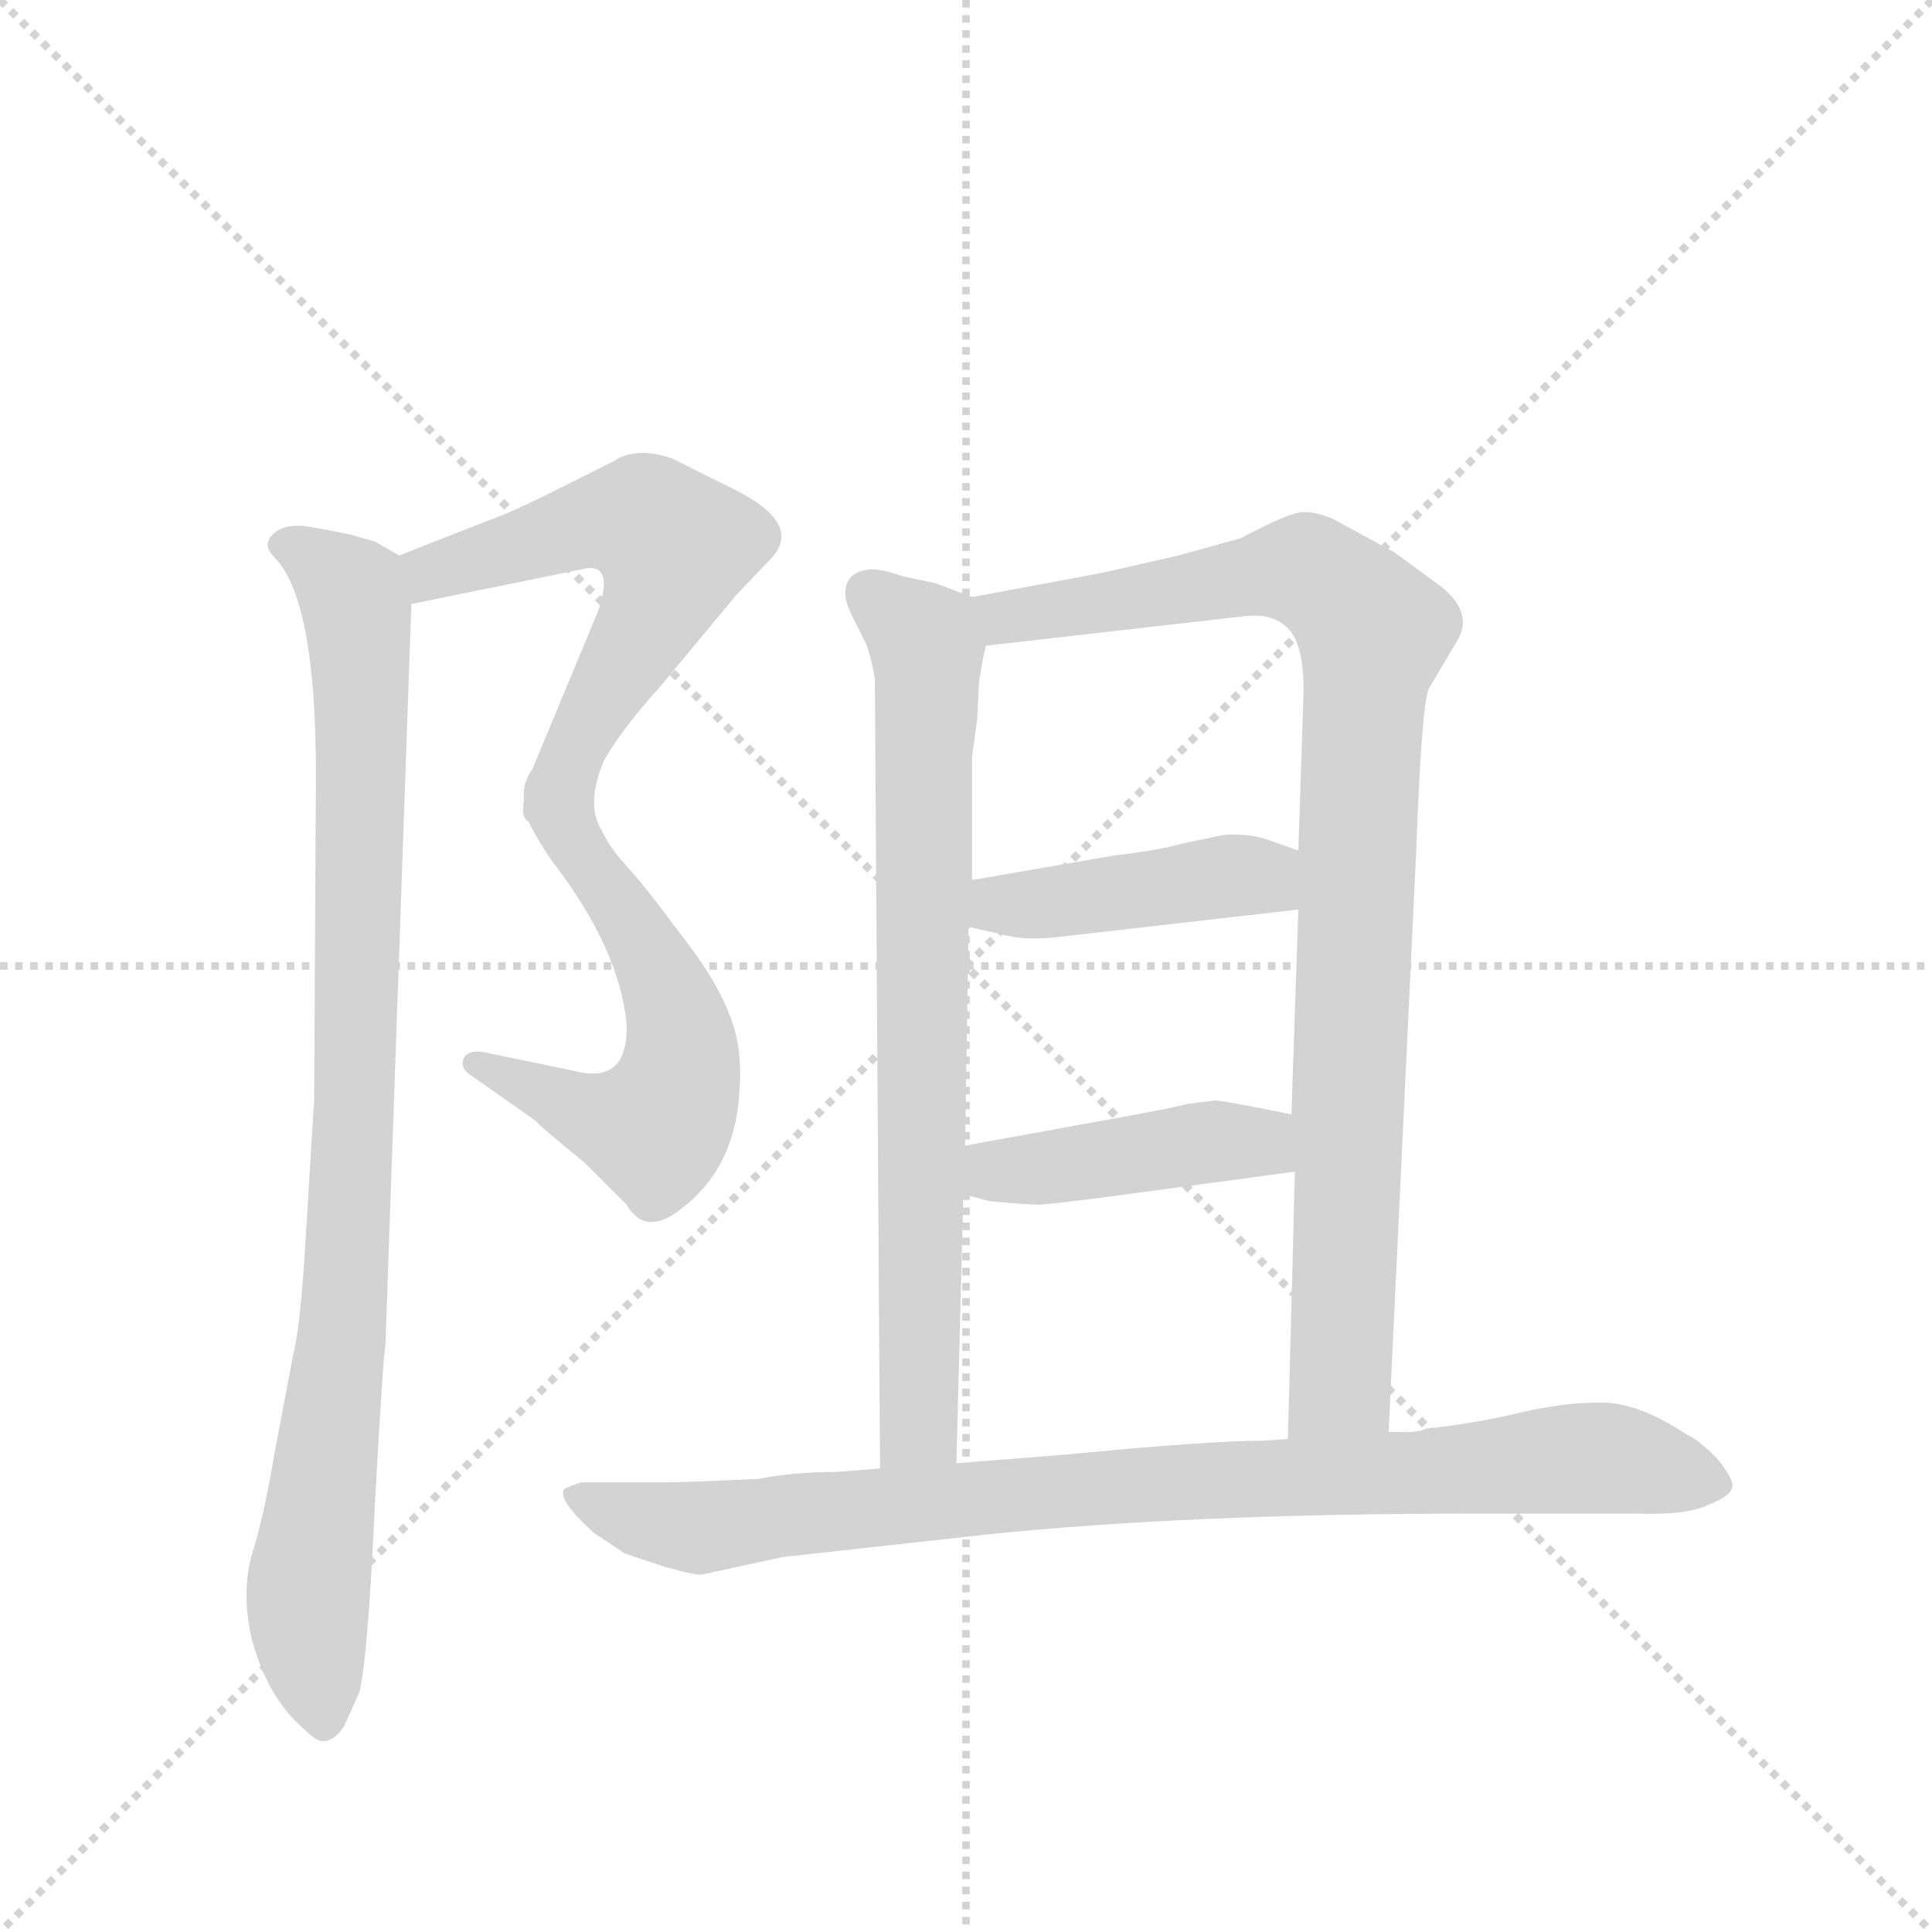
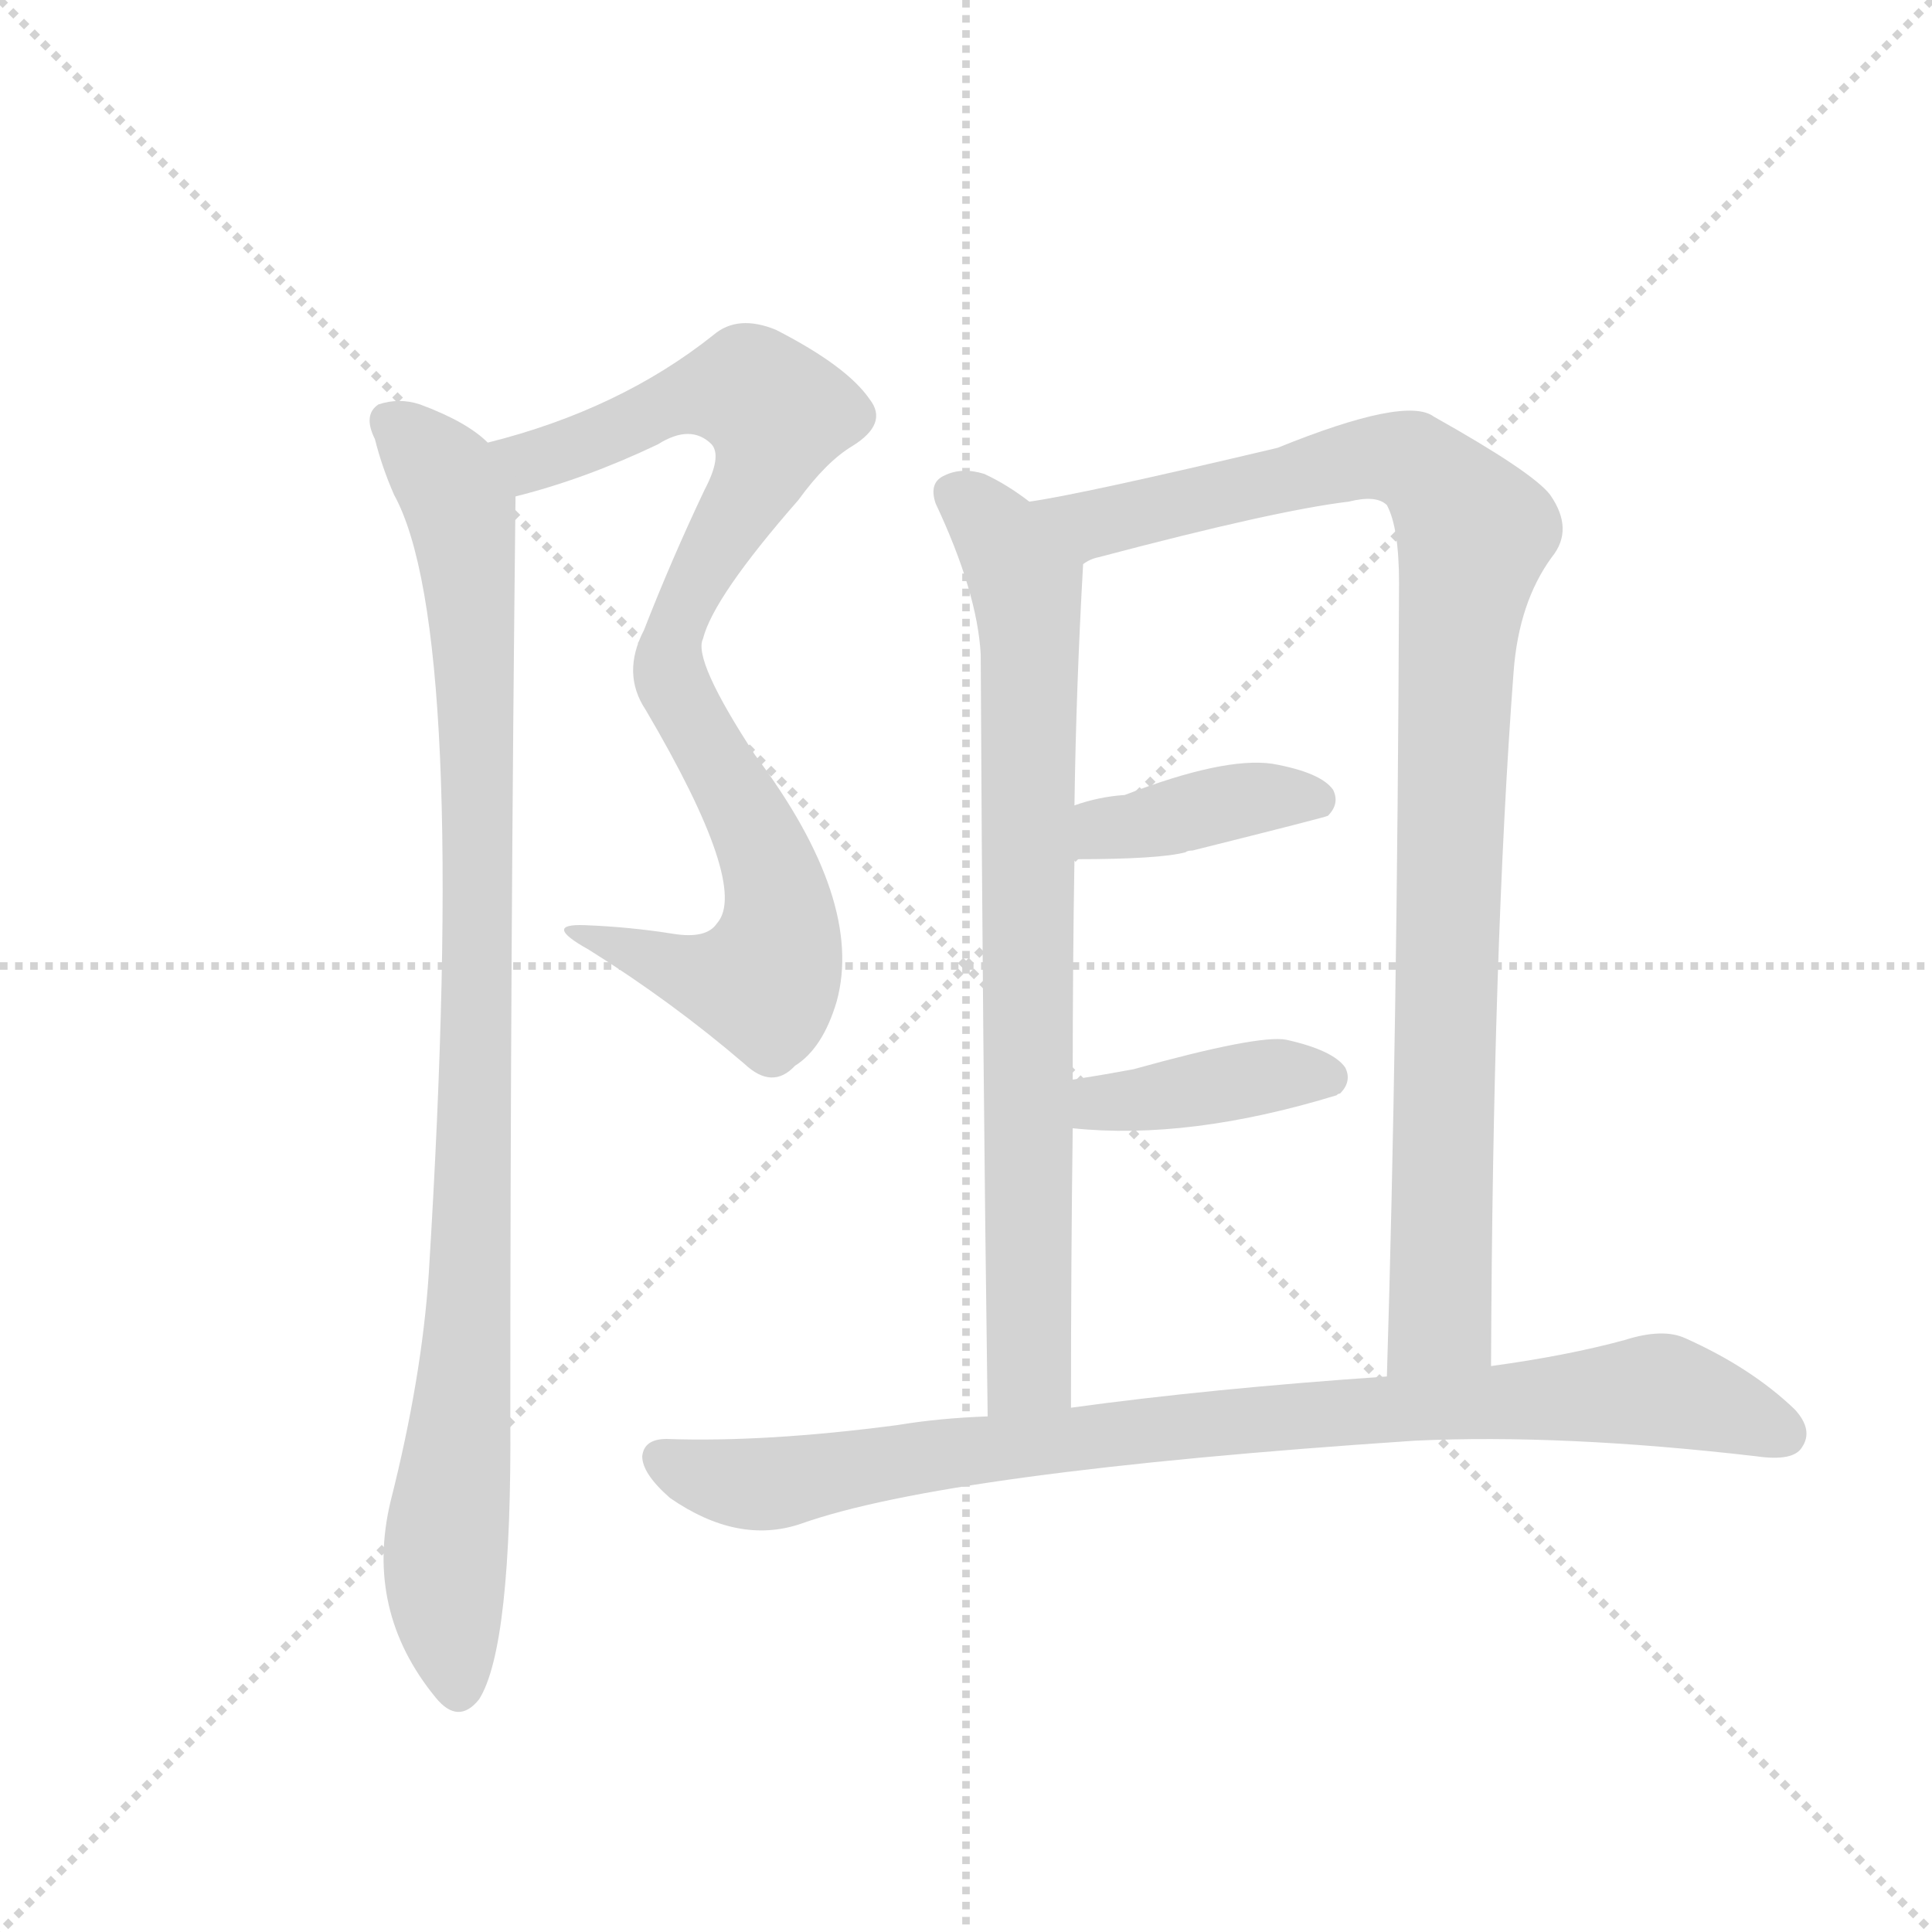
<svg xmlns="http://www.w3.org/2000/svg" version="1.1" viewBox="0 0 1024 1024">
  <g stroke="lightgray" stroke-dasharray="1,1" stroke-width="1" transform="scale(4, 4)">
    <line x1="0" y1="0" x2="256" y2="256" />
    <line x1="256" y1="0" x2="0" y2="256" />
    <line x1="128" y1="0" x2="128" y2="256" />
    <line x1="0" y1="128" x2="256" y2="128" />
  </g>
  <g transform="scale(0.92, -0.92) translate(60, -900)">
    <style type="text/css">
      
        @keyframes keyframes0 {
          from {
            stroke: blue;
-             stroke-dashoffset: 582;
-             stroke-width: 128;
-           }
-           65% {
+             stroke-dashoffset: 886;
+             stroke-width: 128;
+           }
+           74% {
            animation-timing-function: step-end;
            stroke: blue;
            stroke-dashoffset: 0;
            stroke-width: 128;
          }
          to {
            stroke: black;
            stroke-width: 1024;
          }
        }
        #make-me-a-hanzi-animation-0 {
-           animation: keyframes0 0.724s both;
+           animation: keyframes0 0.971s both;
          animation-delay: 0s;
          animation-timing-function: linear;
        }
      
        @keyframes keyframes1 {
          from {
            stroke: blue;
-             stroke-dashoffset: 598;
-             stroke-width: 128;
-           }
-           66% {
+             stroke-dashoffset: 1000;
+             stroke-width: 128;
+           }
+           76% {
            animation-timing-function: step-end;
            stroke: blue;
            stroke-dashoffset: 0;
            stroke-width: 128;
          }
          to {
            stroke: black;
            stroke-width: 1024;
          }
        }
        #make-me-a-hanzi-animation-1 {
-           animation: keyframes1 0.737s both;
-           animation-delay: 0.724s;
+           animation: keyframes1 1.064s both;
+           animation-delay: 0.971s;
          animation-timing-function: linear;
        }
      
        @keyframes keyframes2 {
          from {
            stroke: blue;
-             stroke-dashoffset: 954;
-             stroke-width: 128;
-           }
-           76% {
+             stroke-dashoffset: 804;
+             stroke-width: 128;
+           }
+           72% {
            animation-timing-function: step-end;
            stroke: blue;
            stroke-dashoffset: 0;
            stroke-width: 128;
          }
          to {
            stroke: black;
            stroke-width: 1024;
          }
        }
        #make-me-a-hanzi-animation-2 {
-           animation: keyframes2 1.026s both;
-           animation-delay: 1.46s;
+           animation: keyframes2 0.904s both;
+           animation-delay: 2.035s;
          animation-timing-function: linear;
        }
      
        @keyframes keyframes3 {
          from {
            stroke: blue;
-             stroke-dashoffset: 774;
-             stroke-width: 128;
-           }
-           72% {
+             stroke-dashoffset: 1014;
+             stroke-width: 128;
+           }
+           77% {
            animation-timing-function: step-end;
            stroke: blue;
            stroke-dashoffset: 0;
            stroke-width: 128;
          }
          to {
            stroke: black;
            stroke-width: 1024;
          }
        }
        #make-me-a-hanzi-animation-3 {
-           animation: keyframes3 0.88s both;
-           animation-delay: 2.487s;
+           animation: keyframes3 1.075s both;
+           animation-delay: 2.939s;
          animation-timing-function: linear;
        }
      
        @keyframes keyframes4 {
          from {
            stroke: blue;
-             stroke-dashoffset: 961;
-             stroke-width: 128;
-           }
-           76% {
+             stroke-dashoffset: 395;
+             stroke-width: 128;
+           }
+           56% {
            animation-timing-function: step-end;
            stroke: blue;
            stroke-dashoffset: 0;
            stroke-width: 128;
          }
          to {
            stroke: black;
            stroke-width: 1024;
          }
        }
        #make-me-a-hanzi-animation-4 {
-           animation: keyframes4 1.032s both;
-           animation-delay: 3.367s;
+           animation: keyframes4 0.571s both;
+           animation-delay: 4.014s;
          animation-timing-function: linear;
        }
      
        @keyframes keyframes5 {
          from {
            stroke: blue;
-             stroke-dashoffset: 439;
-             stroke-width: 128;
-           }
-           59% {
+             stroke-dashoffset: 401;
+             stroke-width: 128;
+           }
+           57% {
            animation-timing-function: step-end;
            stroke: blue;
            stroke-dashoffset: 0;
            stroke-width: 128;
          }
          to {
            stroke: black;
            stroke-width: 1024;
          }
        }
        #make-me-a-hanzi-animation-5 {
-           animation: keyframes5 0.607s both;
-           animation-delay: 4.399s;
+           animation: keyframes5 0.576s both;
+           animation-delay: 4.586s;
          animation-timing-function: linear;
        }
      
        @keyframes keyframes6 {
          from {
            stroke: blue;
-             stroke-dashoffset: 437;
-             stroke-width: 128;
-           }
-           59% {
+             stroke-dashoffset: 911;
+             stroke-width: 128;
+           }
+           75% {
            animation-timing-function: step-end;
            stroke: blue;
            stroke-dashoffset: 0;
            stroke-width: 128;
          }
          to {
            stroke: black;
            stroke-width: 1024;
          }
        }
        #make-me-a-hanzi-animation-6 {
-           animation: keyframes6 0.606s both;
-           animation-delay: 5.006s;
-           animation-timing-function: linear;
-         }
-       
-         @keyframes keyframes7 {
-           from {
-             stroke: blue;
-             stroke-dashoffset: 921;
-             stroke-width: 128;
-           }
-           75% {
-             animation-timing-function: step-end;
-             stroke: blue;
-             stroke-dashoffset: 0;
-             stroke-width: 128;
-           }
-           to {
-             stroke: black;
-             stroke-width: 1024;
-           }
-         }
-         #make-me-a-hanzi-animation-7 {
-           animation: keyframes7 1s both;
-           animation-delay: 5.611s;
+           animation: keyframes6 0.991s both;
+           animation-delay: 5.162s;
          animation-timing-function: linear;
        }
      
    </style>
-     <path d="M 177 552 L 275 572 Q 294 577 285 549 L 248 460 Q 242 446 242 439 C 236 410 272 437 288 462 Q 299 481 320 504 L 364 557 L 384 578 Q 404 599 359 620 L 327 636 Q 306 643 293 634 L 261 618 Q 233 604 221 600 L 170 580 C 142 569 148 546 177 552 Z" fill="lightgray" />
-     <path d="M 242 439 Q 240 434 248 420 Q 256 406 261 400 Q 297 352 301 310 Q 302 275 271 283 L 218 294 Q 209 295 207 290 Q 205 284 212 280 L 249 254 Q 250 252 277 230 L 301 206 Q 312 187 333 204 Q 364 228 366 272 Q 368 297 360 316 Q 353 335 332 362 Q 312 389 301 401 Q 291 412 287 421 Q 277 436 288 462 C 298 490 237 469 242 439 Z" fill="lightgray" />
-     <path d="M 122 454 L 121 267 L 116 185 Q 113 135 109 120 L 98 62 Q 92 26 85 4 Q 79 -18 85 -44 Q 94 -78 115 -96 Q 123 -104 127 -103 Q 132 -103 138 -95 L 147 -75 Q 152 -55 156 34 Q 161 123 162 124 L 177 552 C 178 576 178 576 170 580 L 156 588 L 142 592 Q 128 595 115 597 Q 103 598 97 592 Q 91 586 98 579 Q 122 555 122 454 Z" fill="lightgray" />
-     <path d="M 500 556 L 479 564 L 460 568 Q 449 572 442 572 Q 427 571 427 558 Q 427 553 431 545 L 439 529 Q 442 521 444 509 L 447 54 C 447 24 490 27 491 57 L 495 212 L 496 240 L 498 366 L 500 393 L 500 464 L 503 486 L 504 507 Q 506 520 508 528 C 513 551 513 551 500 556 Z" fill="lightgray" />
-     <path d="M 740 75 L 756 412 Q 759 493 763 503 L 779 530 Q 790 547 769 563 L 743 582 L 708 601 Q 699 605 691 605 Q 683 605 655 590 L 619 580 L 575 570 L 500 556 C 471 550 478 525 508 528 L 657 545 Q 673 547 682 538 Q 691 529 691 502 L 688 410 L 688 376 L 684 258 L 686 225 L 682 71 C 681 41 739 45 740 75 Z" fill="lightgray" />
-     <path d="M 498 366 L 516 362 Q 529 358 548 360 L 688 376 C 718 379 716 400 688 410 L 671 416 Q 660 420 645 419 L 621 414 Q 607 410 581 407 L 500 393 C 470 388 469 373 498 366 Z" fill="lightgray" />
-     <path d="M 495 212 L 510 208 Q 532 206 538 206 Q 544 206 582 211 L 686 225 C 716 229 713 252 684 258 L 664 262 Q 643 266 640 266 L 624 264 Q 617 262 584 256 L 496 240 C 466 235 466 220 495 212 Z" fill="lightgray" />
-     <path d="M 345 -7 L 391 3 L 509 16 Q 625 28 790 28 L 882 28 Q 912 27 924 33 Q 937 38 938 43 Q 939 48 929 60 Q 918 71 911 74 Q 884 92 862 92 Q 840 92 815 86 Q 790 80 762 77 Q 757 75 751 75 L 740 75 L 682 71 L 668 70 Q 636 70 554 62 L 491 57 L 447 54 L 422 52 Q 397 52 377 48 Q 334 46 323 46 L 275 46 Q 268 44 265 42 Q 261 36 282 17 L 300 5 L 324 -3 Q 342 -8 345 -7 Z" fill="lightgray" />
+     <path d="M 237 614 Q 277 624 319 644 Q 338 656 350 644 Q 356 637 346 618 Q 327 578 311 537 Q 298 512 312 491 Q 372 389 353 368 Q 347 359 328 362 Q 303 366 277 367 Q 252 368 279 353 Q 327 323 369 287 Q 385 272 398 286 Q 414 296 422 323 Q 438 381 375 465 Q 339 520 345 532 Q 351 556 400 612 Q 416 634 431 643 Q 452 656 441 670 Q 428 689 387 710 Q 365 719 351 707 Q 297 664 221 645 C 192 637 208 606 237 614 Z" fill="lightgray" />
+     <path d="M 221 645 Q 209 657 182 667 Q 170 671 158 667 Q 149 661 156 647 Q 160 631 167 615 Q 210 537 187 166 Q 183 106 165 35 Q 150 -28 191 -78 Q 204 -94 216 -79 Q 235 -49 234 84 Q 234 348 237 614 C 237 634 237 634 221 645 Z" fill="lightgray" />
+     <path d="M 533 611 Q 520 621 507 627 Q 494 631 484 626 Q 475 622 479 610 Q 503 559 505 523 Q 506 304 509 84 C 509 54 557 59 557 89 Q 557 174 558 250 L 558 278 Q 558 345 559 405 L 559 436 Q 560 505 564 575 C 565 589 558 594 533 611 Z" fill="lightgray" />
+     <path d="M 799 113 Q 800 354 812 513 Q 815 553 834 579 Q 847 595 833 615 Q 823 628 766 660 Q 750 672 676 642 Q 562 615 533 611 C 503 606 536 566 564 575 Q 568 578 573 579 Q 675 606 717 611 Q 733 615 739 609 Q 746 596 746 564 Q 745 302 739 107 C 738 77 799 83 799 113 Z" fill="lightgray" />
+     <path d="M 559 405 Q 608 405 623 409 Q 624 410 627 410 Q 703 429 705 430 Q 712 437 708 445 Q 701 455 673 460 Q 645 464 588 442 Q 573 441 559 436 C 531 427 529 405 559 405 Z" fill="lightgray" />
+     <path d="M 558 250 Q 625 243 710 269 Q 711 270 712 270 Q 719 277 715 285 Q 708 295 681 301 Q 665 304 593 284 Q 577 281 558 278 C 528 273 528 253 558 250 Z" fill="lightgray" />
+     <path d="M 509 84 Q 481 83 457 79 Q 381 69 324 71 Q 311 71 310 61 Q 310 51 326 37 Q 365 10 401 22 Q 485 52 755 70 Q 840 74 952 61 Q 973 58 978 66 Q 985 76 974 88 Q 949 112 911 129 Q 898 135 876 128 Q 843 119 799 113 L 739 107 Q 637 100 557 89 L 509 84 Z" fill="lightgray" />
    <clipPath id="make-me-a-hanzi-clip-0">
-       <path d="M 177 552 L 275 572 Q 294 577 285 549 L 248 460 Q 242 446 242 439 C 236 410 272 437 288 462 Q 299 481 320 504 L 364 557 L 384 578 Q 404 599 359 620 L 327 636 Q 306 643 293 634 L 261 618 Q 233 604 221 600 L 170 580 C 142 569 148 546 177 552 Z" />
-     </clipPath>
-     <path clip-path="url(#make-me-a-hanzi-clip-0)" d="M 182 561 L 189 570 L 278 598 L 315 598 L 329 585 L 312 538 L 276 477 L 247 443" fill="none" id="make-me-a-hanzi-animation-0" stroke-dasharray="454 908" stroke-linecap="round" />
+       <path d="M 237 614 Q 277 624 319 644 Q 338 656 350 644 Q 356 637 346 618 Q 327 578 311 537 Q 298 512 312 491 Q 372 389 353 368 Q 347 359 328 362 Q 303 366 277 367 Q 252 368 279 353 Q 327 323 369 287 Q 385 272 398 286 Q 414 296 422 323 Q 438 381 375 465 Q 339 520 345 532 Q 351 556 400 612 Q 416 634 431 643 Q 452 656 441 670 Q 428 689 387 710 Q 365 719 351 707 Q 297 664 221 645 C 192 637 208 606 237 614 Z" />
+     </clipPath>
+     <path clip-path="url(#make-me-a-hanzi-clip-0)" d="M 230 643 L 241 635 L 252 636 L 333 670 L 366 675 L 376 673 L 388 658 L 375 620 L 334 551 L 325 523 L 334 489 L 385 398 L 385 344 L 376 334 L 356 335 L 283 361" fill="none" id="make-me-a-hanzi-animation-0" stroke-dasharray="758 1516" stroke-linecap="round" />
    <clipPath id="make-me-a-hanzi-clip-1">
-       <path d="M 242 439 Q 240 434 248 420 Q 256 406 261 400 Q 297 352 301 310 Q 302 275 271 283 L 218 294 Q 209 295 207 290 Q 205 284 212 280 L 249 254 Q 250 252 277 230 L 301 206 Q 312 187 333 204 Q 364 228 366 272 Q 368 297 360 316 Q 353 335 332 362 Q 312 389 301 401 Q 291 412 287 421 Q 277 436 288 462 C 298 490 237 469 242 439 Z" />
-     </clipPath>
-     <path clip-path="url(#make-me-a-hanzi-clip-1)" d="M 285 454 L 264 429 L 319 342 L 331 309 L 328 268 L 317 251 L 306 251 L 214 287" fill="none" id="make-me-a-hanzi-animation-1" stroke-dasharray="470 940" stroke-linecap="round" />
+       <path d="M 221 645 Q 209 657 182 667 Q 170 671 158 667 Q 149 661 156 647 Q 160 631 167 615 Q 210 537 187 166 Q 183 106 165 35 Q 150 -28 191 -78 Q 204 -94 216 -79 Q 235 -49 234 84 Q 234 348 237 614 C 237 634 237 634 221 645 Z" />
+     </clipPath>
+     <path clip-path="url(#make-me-a-hanzi-clip-1)" d="M 166 656 L 197 625 L 206 606 L 214 513 L 211 154 L 196 -12 L 204 -72" fill="none" id="make-me-a-hanzi-animation-1" stroke-dasharray="872 1744" stroke-linecap="round" />
    <clipPath id="make-me-a-hanzi-clip-2">
-       <path d="M 122 454 L 121 267 L 116 185 Q 113 135 109 120 L 98 62 Q 92 26 85 4 Q 79 -18 85 -44 Q 94 -78 115 -96 Q 123 -104 127 -103 Q 132 -103 138 -95 L 147 -75 Q 152 -55 156 34 Q 161 123 162 124 L 177 552 C 178 576 178 576 170 580 L 156 588 L 142 592 Q 128 595 115 597 Q 103 598 97 592 Q 91 586 98 579 Q 122 555 122 454 Z" />
-     </clipPath>
-     <path clip-path="url(#make-me-a-hanzi-clip-2)" d="M 105 586 L 143 559 L 149 482 L 140 164 L 117 -23 L 126 -90" fill="none" id="make-me-a-hanzi-animation-2" stroke-dasharray="826 1652" stroke-linecap="round" />
+       <path d="M 533 611 Q 520 621 507 627 Q 494 631 484 626 Q 475 622 479 610 Q 503 559 505 523 Q 506 304 509 84 C 509 54 557 59 557 89 Q 557 174 558 250 L 558 278 Q 558 345 559 405 L 559 436 Q 560 505 564 575 C 565 589 558 594 533 611 Z" />
+     </clipPath>
+     <path clip-path="url(#make-me-a-hanzi-clip-2)" d="M 489 616 L 513 595 L 531 564 L 534 522 L 533 111 L 514 92" fill="none" id="make-me-a-hanzi-animation-2" stroke-dasharray="676 1352" stroke-linecap="round" />
    <clipPath id="make-me-a-hanzi-clip-3">
-       <path d="M 500 556 L 479 564 L 460 568 Q 449 572 442 572 Q 427 571 427 558 Q 427 553 431 545 L 439 529 Q 442 521 444 509 L 447 54 C 447 24 490 27 491 57 L 495 212 L 496 240 L 498 366 L 500 393 L 500 464 L 503 486 L 504 507 Q 506 520 508 528 C 513 551 513 551 500 556 Z" />
-     </clipPath>
-     <path clip-path="url(#make-me-a-hanzi-clip-3)" d="M 440 559 L 474 528 L 470 81 L 454 62" fill="none" id="make-me-a-hanzi-animation-3" stroke-dasharray="646 1292" stroke-linecap="round" />
+       <path d="M 799 113 Q 800 354 812 513 Q 815 553 834 579 Q 847 595 833 615 Q 823 628 766 660 Q 750 672 676 642 Q 562 615 533 611 C 503 606 536 566 564 575 Q 568 578 573 579 Q 675 606 717 611 Q 733 615 739 609 Q 746 596 746 564 Q 745 302 739 107 C 738 77 799 83 799 113 Z" />
+     </clipPath>
+     <path clip-path="url(#make-me-a-hanzi-clip-3)" d="M 545 606 L 570 598 L 733 637 L 761 630 L 789 593 L 777 484 L 770 140 L 746 114" fill="none" id="make-me-a-hanzi-animation-3" stroke-dasharray="886 1772" stroke-linecap="round" />
    <clipPath id="make-me-a-hanzi-clip-4">
-       <path d="M 740 75 L 756 412 Q 759 493 763 503 L 779 530 Q 790 547 769 563 L 743 582 L 708 601 Q 699 605 691 605 Q 683 605 655 590 L 619 580 L 575 570 L 500 556 C 471 550 478 525 508 528 L 657 545 Q 673 547 682 538 Q 691 529 691 502 L 688 410 L 688 376 L 684 258 L 686 225 L 682 71 C 681 41 739 45 740 75 Z" />
-     </clipPath>
-     <path clip-path="url(#make-me-a-hanzi-clip-4)" d="M 509 551 L 529 545 L 693 570 L 731 536 L 724 478 L 712 102 L 689 79" fill="none" id="make-me-a-hanzi-animation-4" stroke-dasharray="833 1666" stroke-linecap="round" />
+       <path d="M 559 405 Q 608 405 623 409 Q 624 410 627 410 Q 703 429 705 430 Q 712 437 708 445 Q 701 455 673 460 Q 645 464 588 442 Q 573 441 559 436 C 531 427 529 405 559 405 Z" />
+     </clipPath>
+     <path clip-path="url(#make-me-a-hanzi-clip-4)" d="M 568 413 L 576 423 L 648 438 L 701 439" fill="none" id="make-me-a-hanzi-animation-4" stroke-dasharray="267 534" stroke-linecap="round" />
    <clipPath id="make-me-a-hanzi-clip-5">
-       <path d="M 498 366 L 516 362 Q 529 358 548 360 L 688 376 C 718 379 716 400 688 410 L 671 416 Q 660 420 645 419 L 621 414 Q 607 410 581 407 L 500 393 C 470 388 469 373 498 366 Z" />
-     </clipPath>
-     <path clip-path="url(#make-me-a-hanzi-clip-5)" d="M 504 372 L 515 378 L 652 396 L 667 395 L 679 382" fill="none" id="make-me-a-hanzi-animation-5" stroke-dasharray="311 622" stroke-linecap="round" />
+       <path d="M 558 250 Q 625 243 710 269 Q 711 270 712 270 Q 719 277 715 285 Q 708 295 681 301 Q 665 304 593 284 Q 577 281 558 278 C 528 273 528 253 558 250 Z" />
+     </clipPath>
+     <path clip-path="url(#make-me-a-hanzi-clip-5)" d="M 565 257 L 574 265 L 661 279 L 706 279" fill="none" id="make-me-a-hanzi-animation-5" stroke-dasharray="273 546" stroke-linecap="round" />
    <clipPath id="make-me-a-hanzi-clip-6">
-       <path d="M 495 212 L 510 208 Q 532 206 538 206 Q 544 206 582 211 L 686 225 C 716 229 713 252 684 258 L 664 262 Q 643 266 640 266 L 624 264 Q 617 262 584 256 L 496 240 C 466 235 466 220 495 212 Z" />
-     </clipPath>
-     <path clip-path="url(#make-me-a-hanzi-clip-6)" d="M 505 233 L 520 225 L 652 243 L 665 242 L 678 230" fill="none" id="make-me-a-hanzi-animation-6" stroke-dasharray="309 618" stroke-linecap="round" />
-     <clipPath id="make-me-a-hanzi-clip-7">
-       <path d="M 345 -7 L 391 3 L 509 16 Q 625 28 790 28 L 882 28 Q 912 27 924 33 Q 937 38 938 43 Q 939 48 929 60 Q 918 71 911 74 Q 884 92 862 92 Q 840 92 815 86 Q 790 80 762 77 Q 757 75 751 75 L 740 75 L 682 71 L 668 70 Q 636 70 554 62 L 491 57 L 447 54 L 422 52 Q 397 52 377 48 Q 334 46 323 46 L 275 46 Q 268 44 265 42 Q 261 36 282 17 L 300 5 L 324 -3 Q 342 -8 345 -7 Z" />
-     </clipPath>
-     <path clip-path="url(#make-me-a-hanzi-clip-7)" d="M 272 39 L 305 26 L 344 20 L 566 43 L 856 60 L 931 45" fill="none" id="make-me-a-hanzi-animation-7" stroke-dasharray="793 1586" stroke-linecap="round" />
+       <path d="M 509 84 Q 481 83 457 79 Q 381 69 324 71 Q 311 71 310 61 Q 310 51 326 37 Q 365 10 401 22 Q 485 52 755 70 Q 840 74 952 61 Q 973 58 978 66 Q 985 76 974 88 Q 949 112 911 129 Q 898 135 876 128 Q 843 119 799 113 L 739 107 Q 637 100 557 89 L 509 84 Z" />
+     </clipPath>
+     <path clip-path="url(#make-me-a-hanzi-clip-6)" d="M 322 60 L 344 50 L 379 45 L 622 79 L 890 99 L 919 94 L 967 74" fill="none" id="make-me-a-hanzi-animation-6" stroke-dasharray="783 1566" stroke-linecap="round" />
  </g>
</svg>
